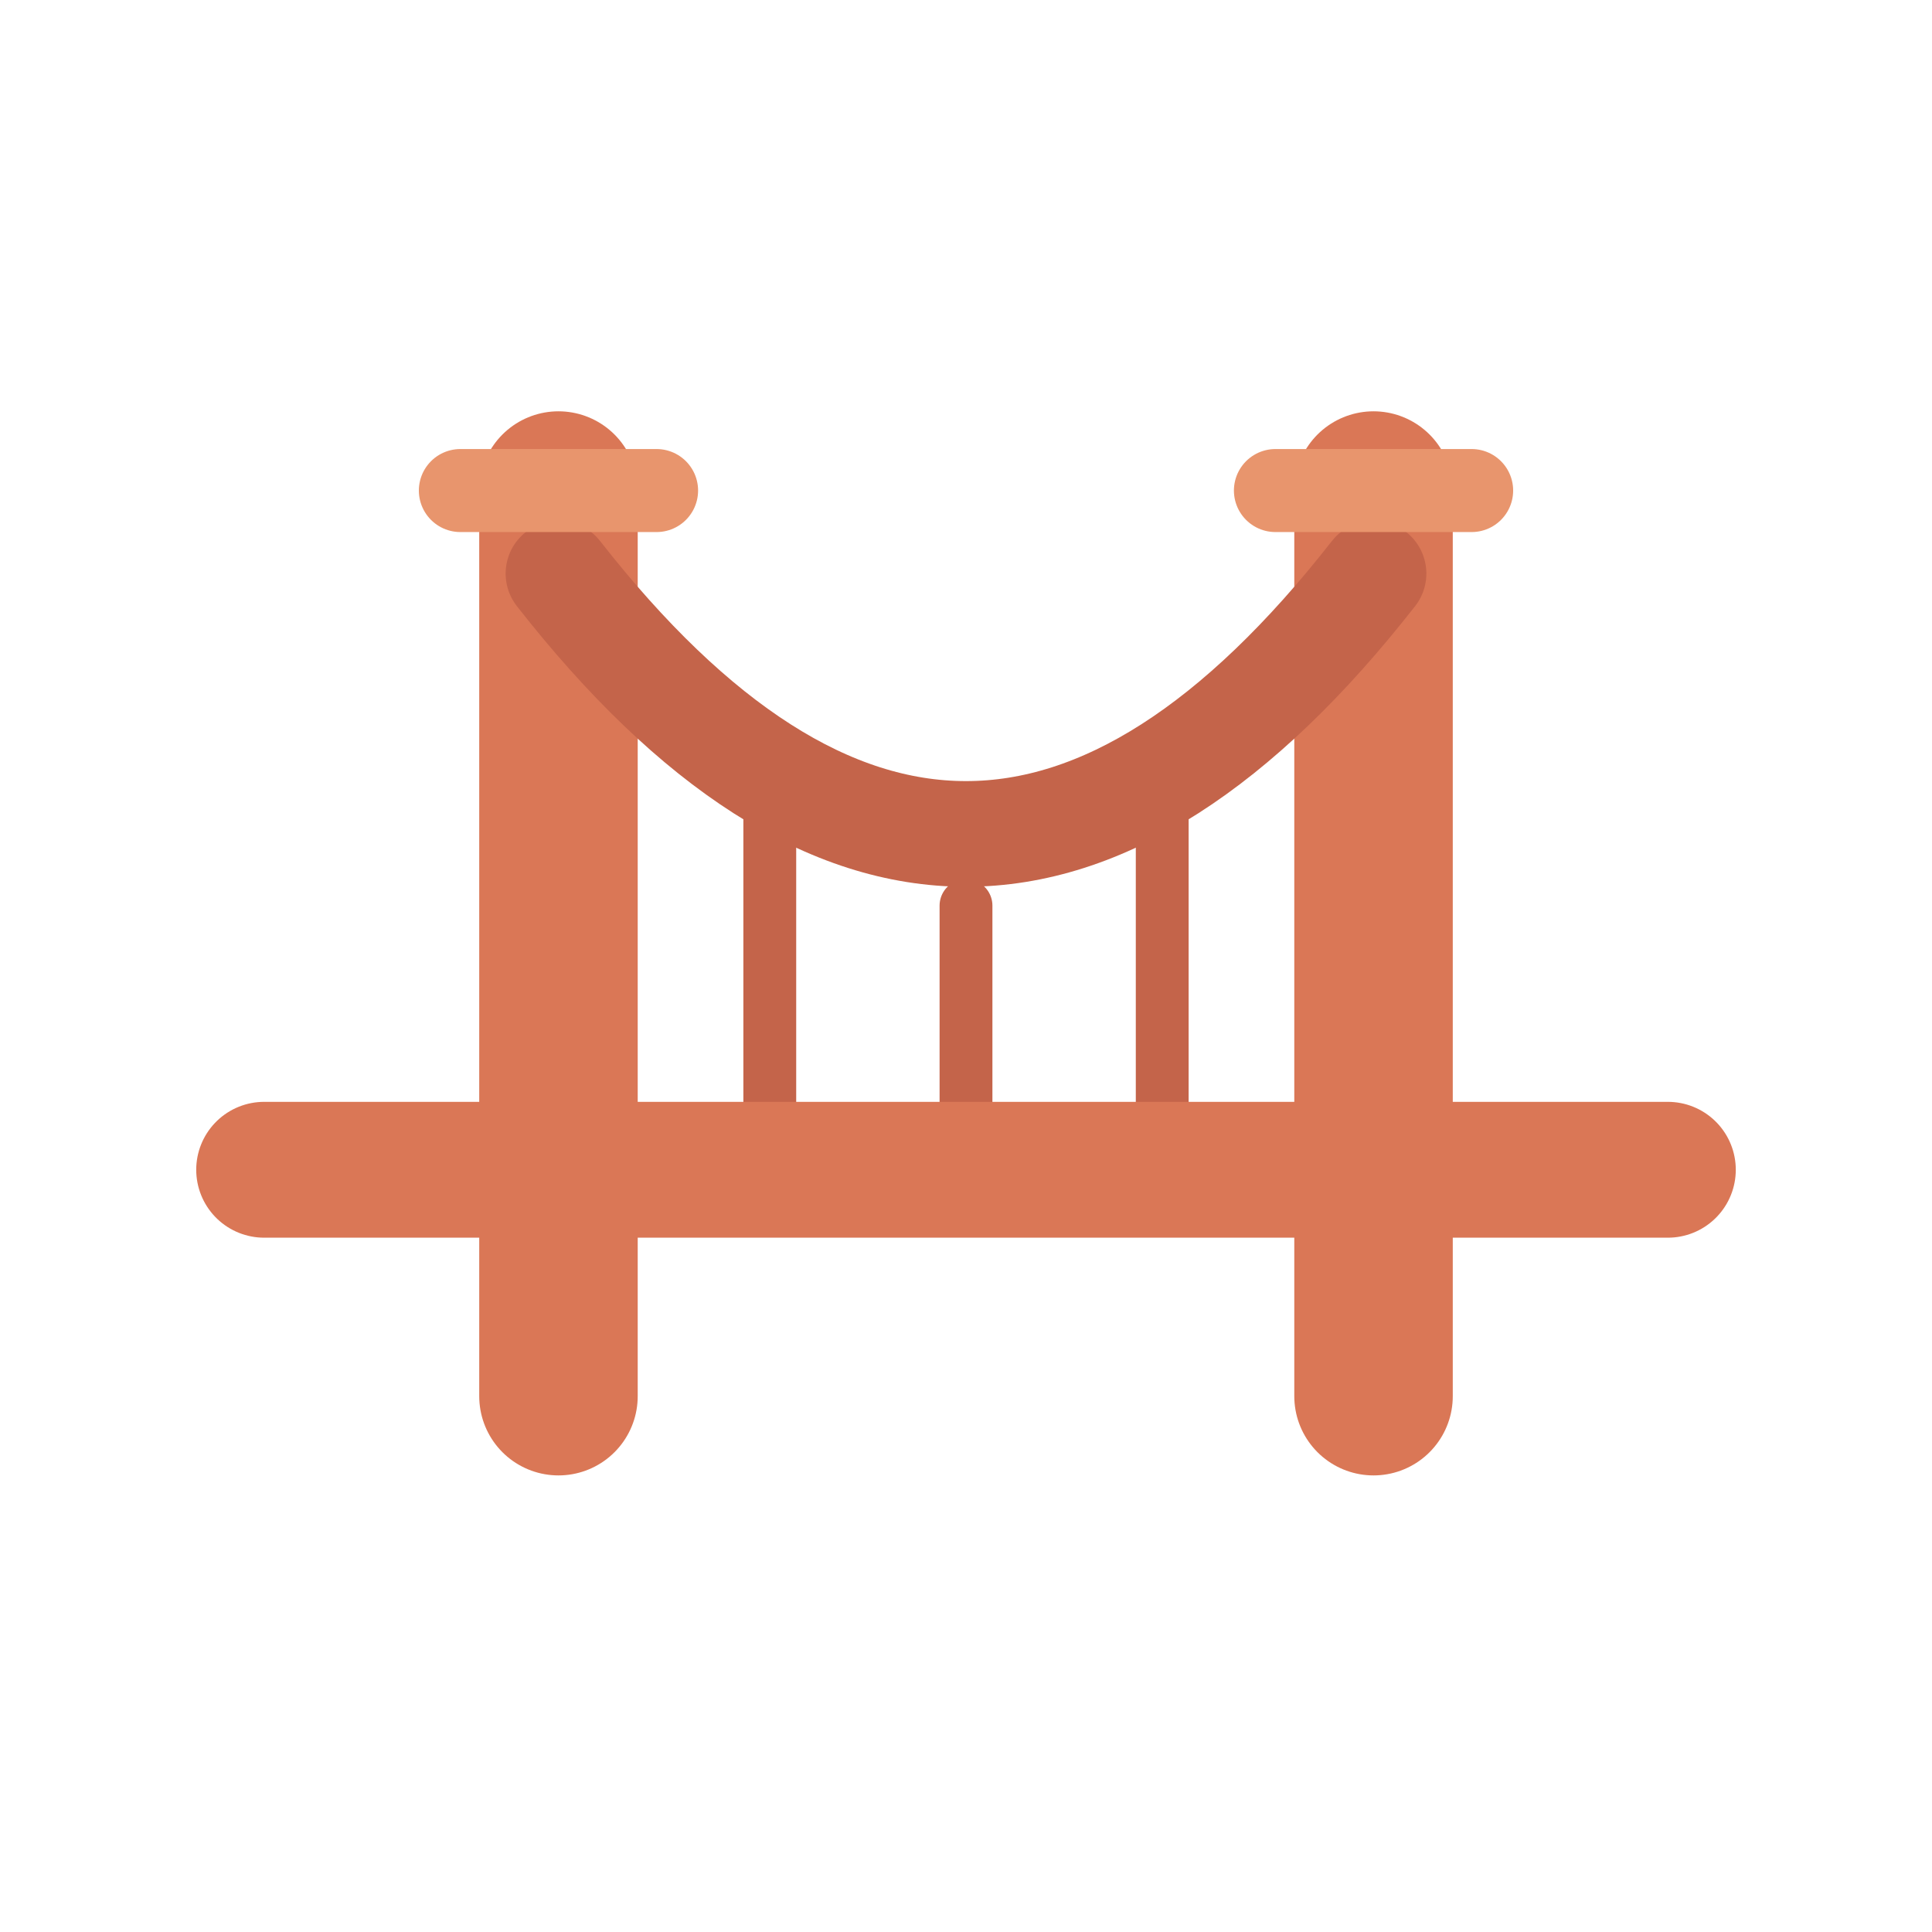
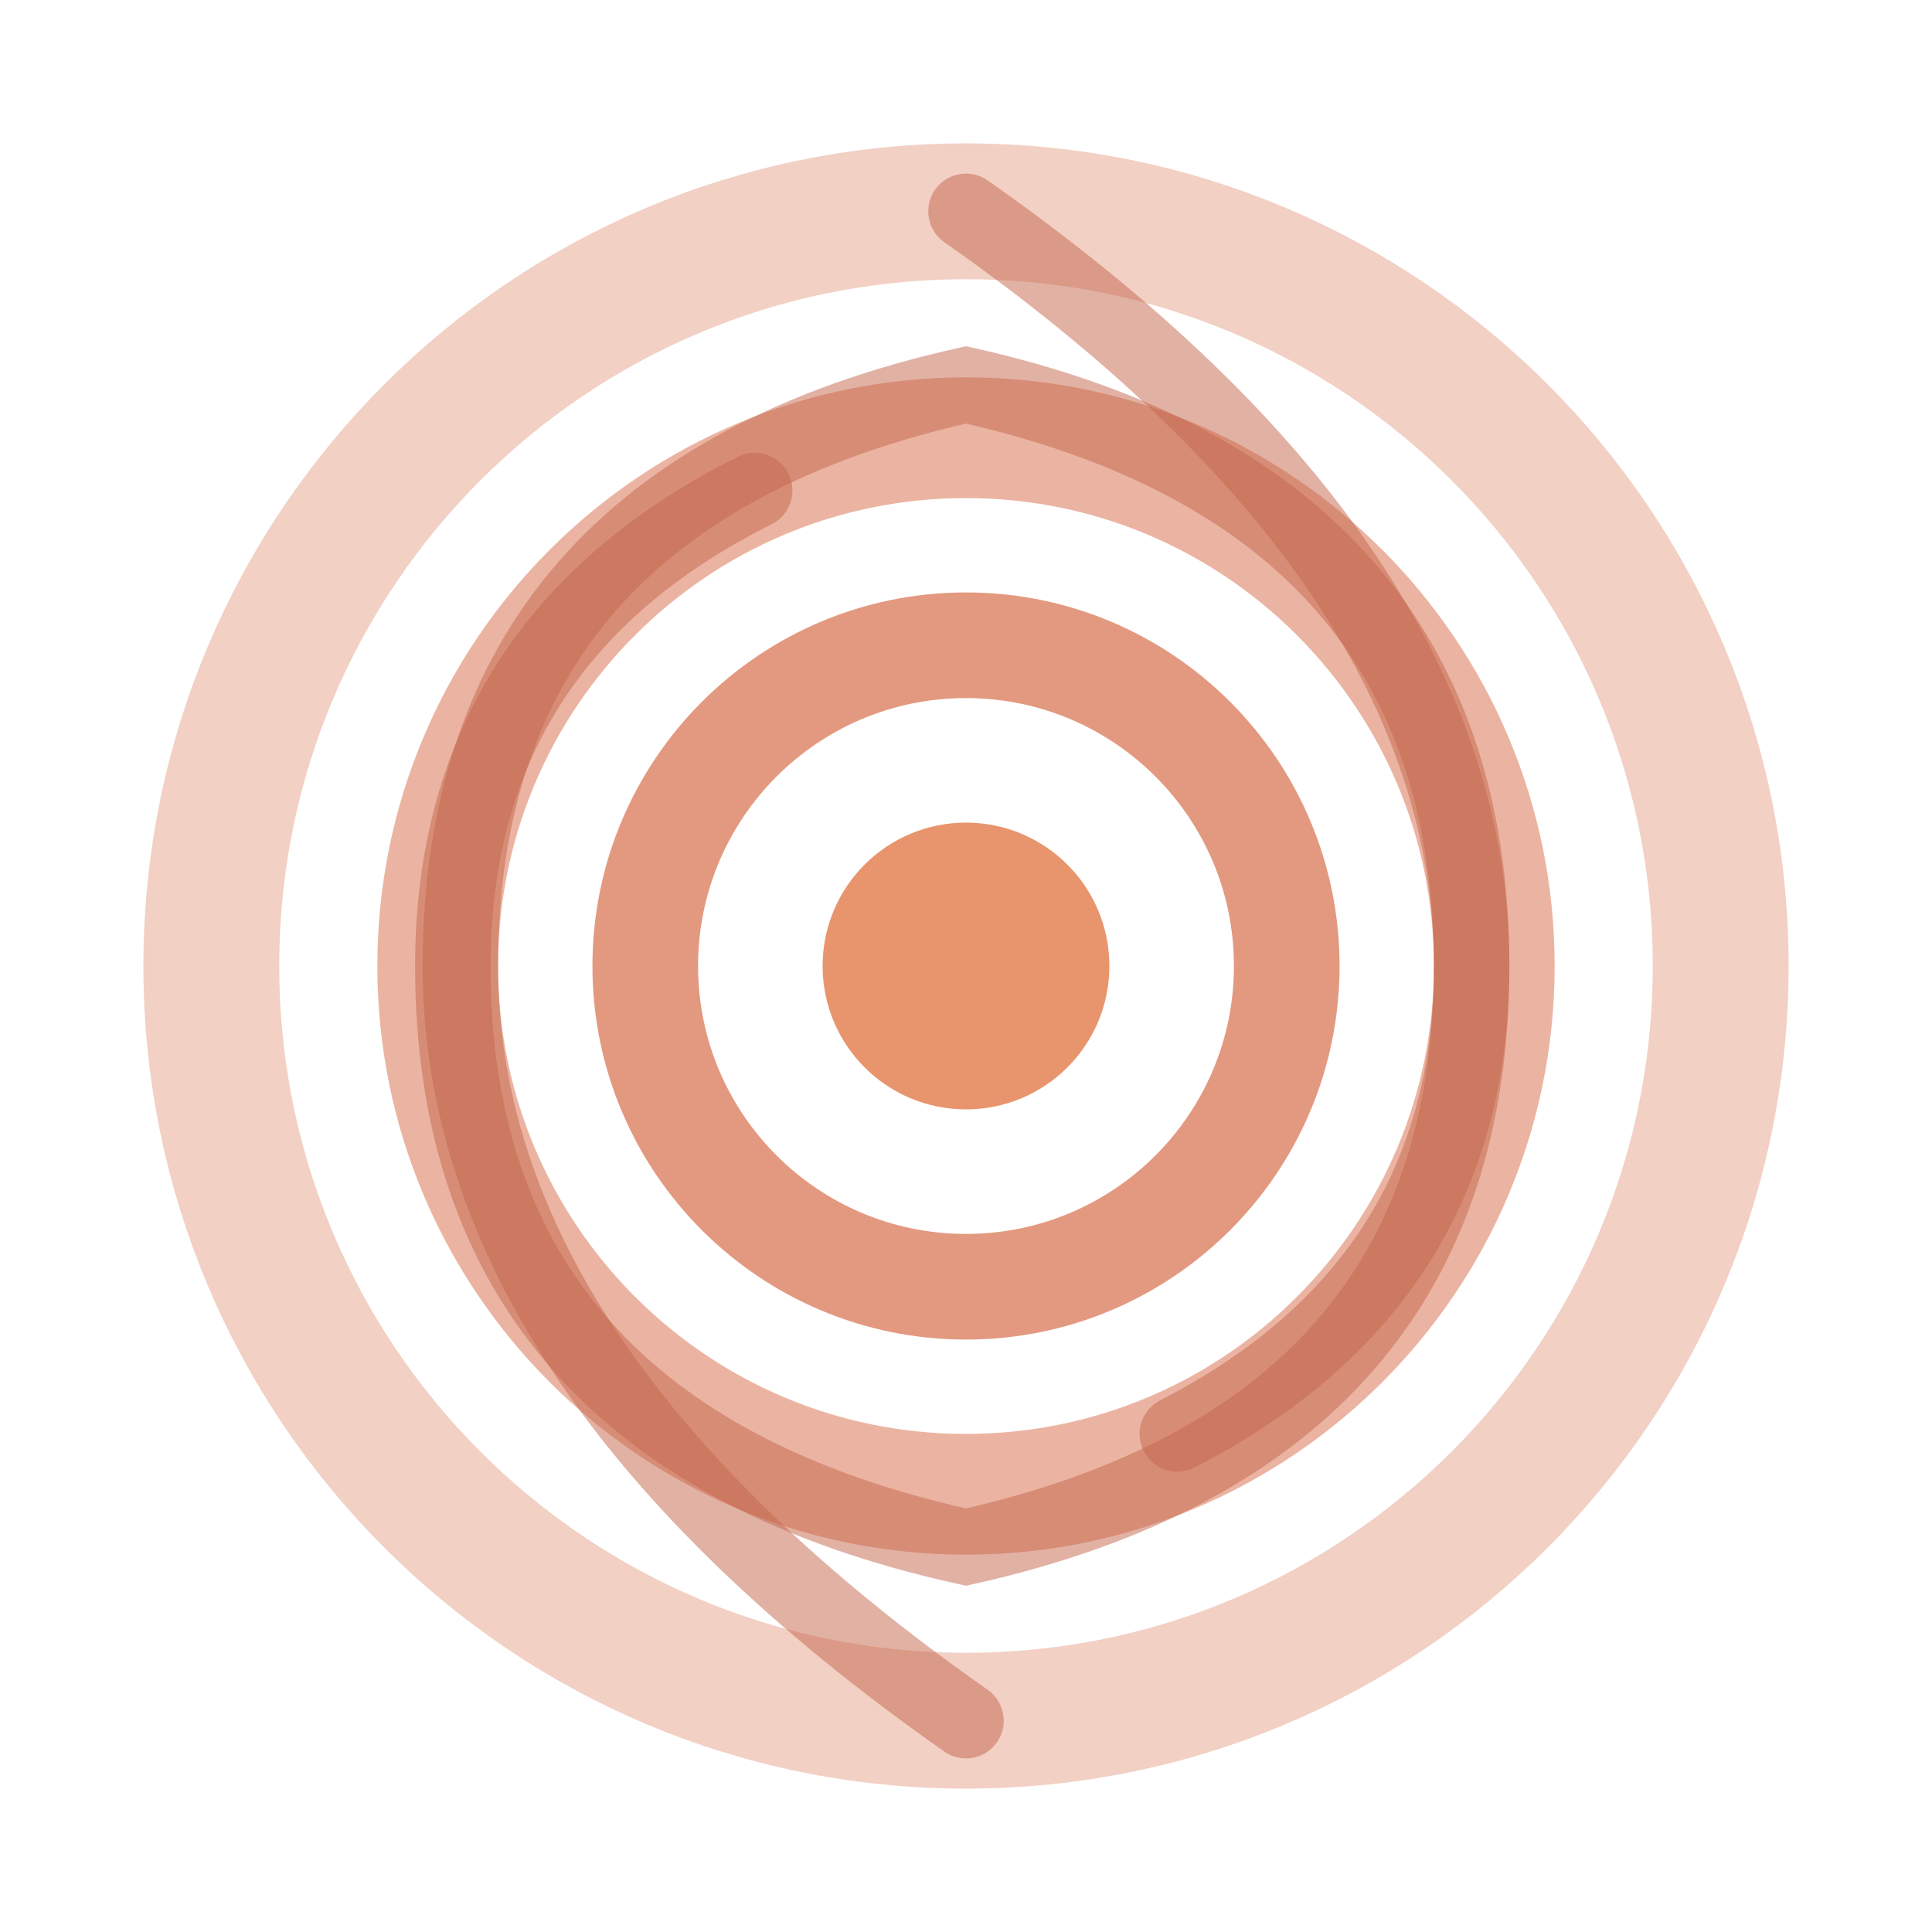
<svg xmlns="http://www.w3.org/2000/svg" viewBox="0 0 512 512" fill="none">
-   <line x1="148" y1="130" x2="148" y2="370" stroke="#da7756" stroke-width="42" stroke-linecap="round" />
-   <line x1="364" y1="130" x2="364" y2="370" stroke="#da7756" stroke-width="42" stroke-linecap="round" />
-   <path d="M148,152 Q256,290 364,152" stroke="#c4644a" stroke-width="28" stroke-linecap="round" fill="none" />
-   <line x1="204" y1="206" x2="204" y2="310" stroke="#c4644a" stroke-width="14" stroke-linecap="round" />
-   <line x1="256" y1="240" x2="256" y2="310" stroke="#c4644a" stroke-width="14" stroke-linecap="round" />
-   <line x1="308" y1="206" x2="308" y2="310" stroke="#c4644a" stroke-width="14" stroke-linecap="round" />
-   <line x1="70" y1="310" x2="442" y2="310" stroke="#da7756" stroke-width="36" stroke-linecap="round" />
-   <line x1="122" y1="130" x2="174" y2="130" stroke="#e8956d" stroke-width="22" stroke-linecap="round" />
-   <line x1="338" y1="130" x2="390" y2="130" stroke="#e8956d" stroke-width="22" stroke-linecap="round" />
+   <circle cx="256" cy="256" r="200" stroke="#da7756" stroke-width="36" fill="none" opacity="0.35" />
+   <circle cx="256" cy="256" r="140" stroke="#da7756" stroke-width="32" fill="none" opacity="0.55" />
+   <circle cx="256" cy="256" r="85" stroke="#da7756" stroke-width="28" fill="none" opacity="0.75" />
+   <circle cx="256" cy="256" r="38" fill="#e8956d" />
+   <path d="M256,56 Q390,150 390,256 Q390,380 256,410 Q120,380 120,256 Q120,170 200,130" stroke="#c4644a" stroke-width="20" stroke-linecap="round" fill="none" opacity="0.5" />
+   <path d="M256,456 Q122,362 122,256 Q122,132 256,102 Q390,132 390,256 Q390,340 312,380" stroke="#c4644a" stroke-width="20" stroke-linecap="round" fill="none" opacity="0.5" />
</svg>
